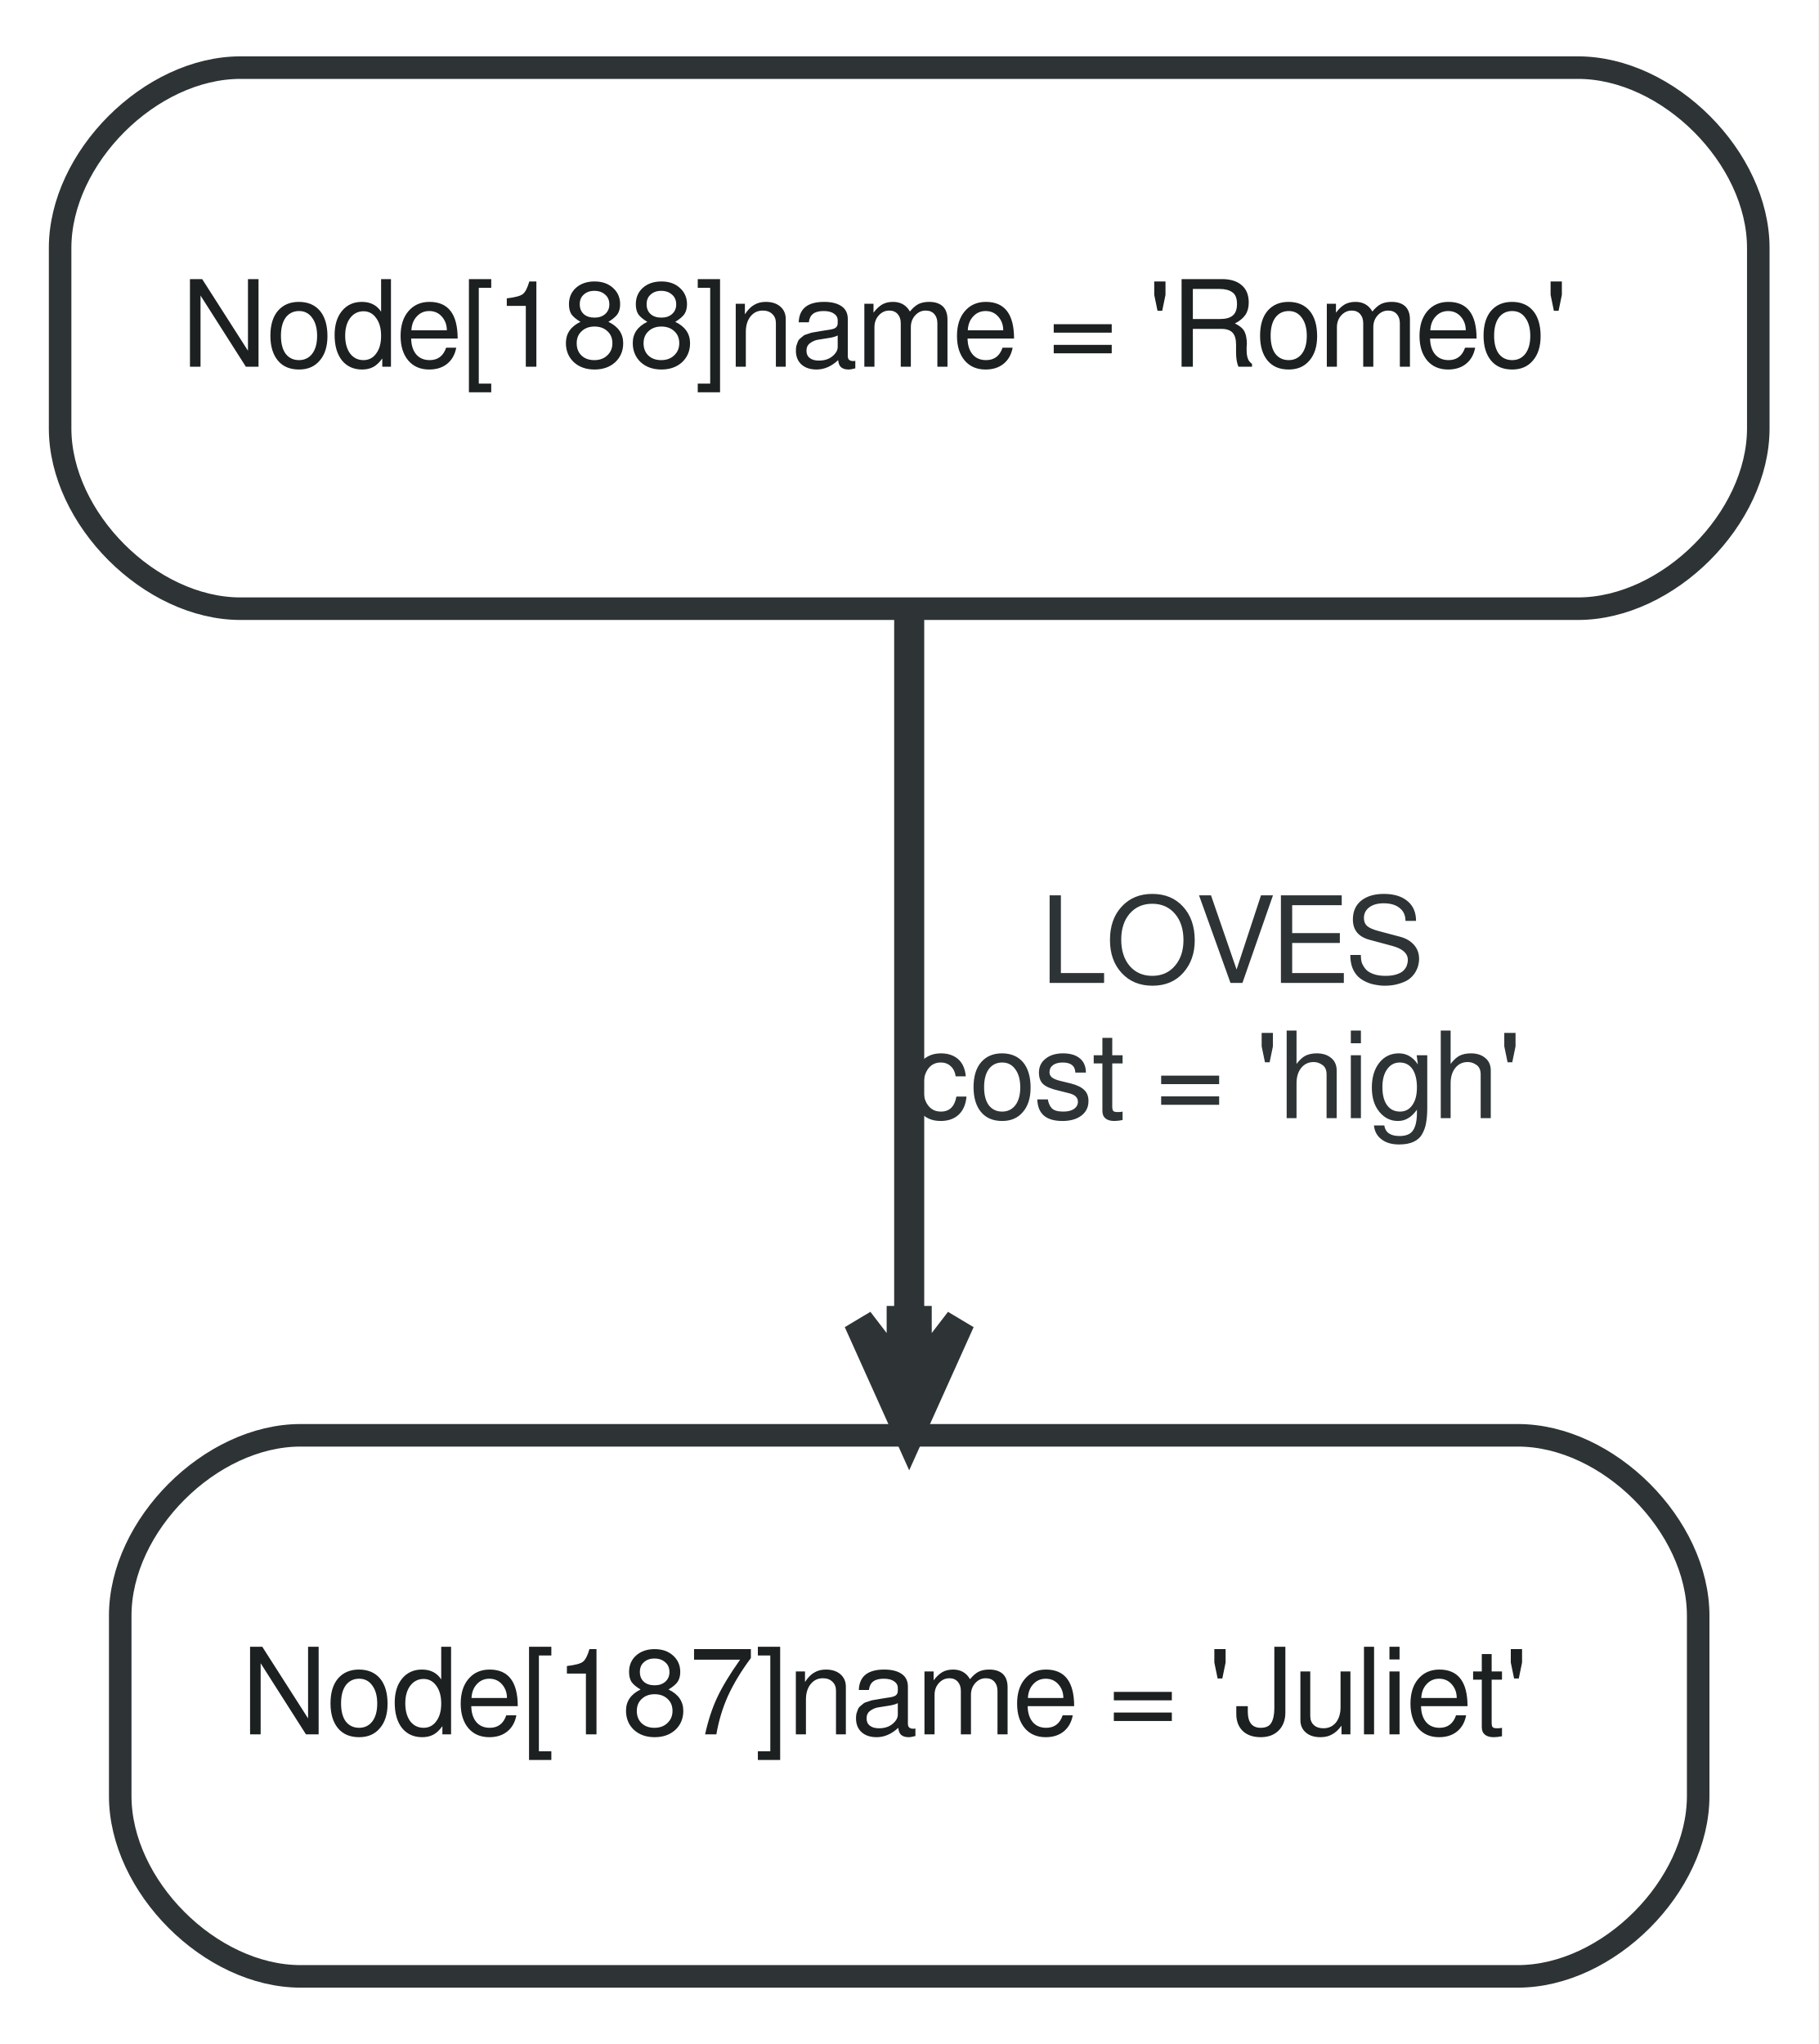
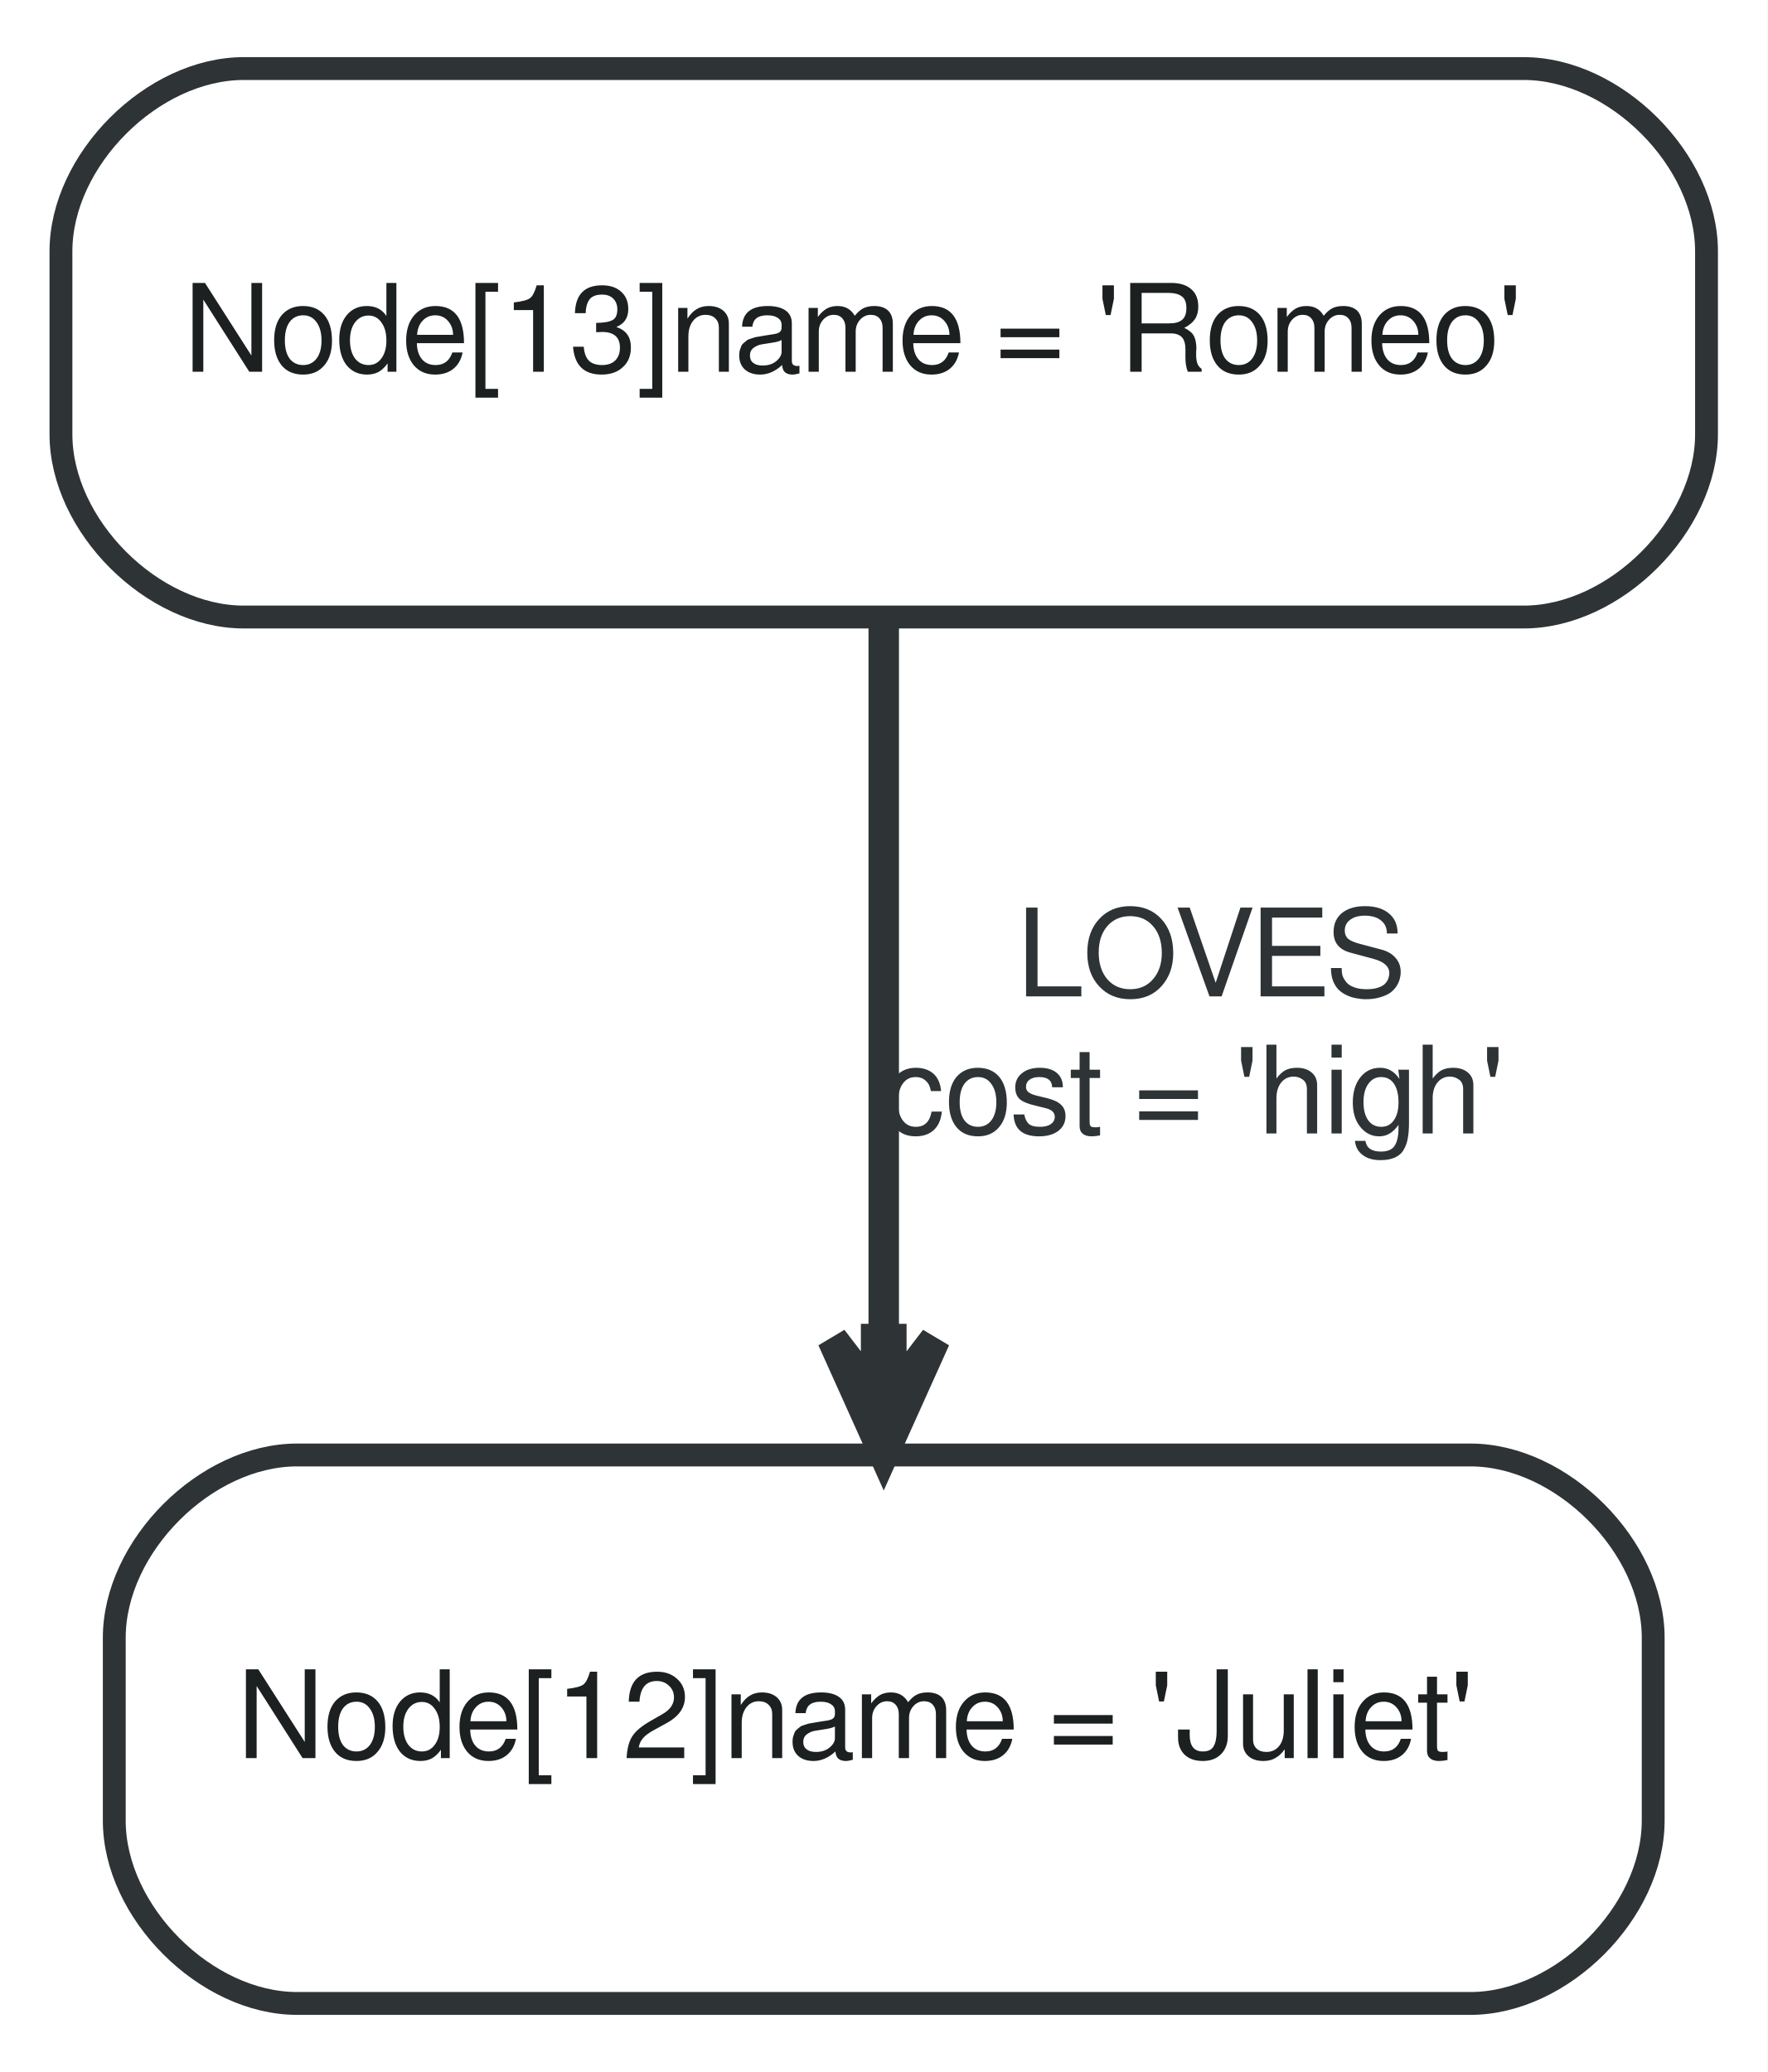
- <svg xmlns="http://www.w3.org/2000/svg" width="121pt" height="136pt" viewBox="0.00 0.00 121.00 136.00">
+ <svg xmlns="http://www.w3.org/2000/svg" width="116pt" height="136pt" viewBox="0.00 0.00 116.00 136.00">
  <g id="graph0" class="graph" transform="scale(1 1) rotate(0) translate(4 132)">
-     <polygon fill="white" stroke="none" points="-4,4 -4,-132 117,-132 117,4 -4,4" />
+     <polygon fill="white" stroke="none" points="-4,4 -4,-132 112,-132 112,4 -4,4" />
    <g id="node1" class="node">
-       <path fill="#ffffff" stroke="#2e3436" stroke-width="1.5" d="M16,-0.5C16,-0.5 97,-0.5 97,-0.5 103,-0.5 109,-6.5 109,-12.5 109,-12.5 109,-24.5 109,-24.5 109,-30.5 103,-36.5 97,-36.5 97,-36.5 16,-36.5 16,-36.5 10,-36.5 4,-30.5 4,-24.5 4,-24.5 4,-12.5 4,-12.5 4,-6.5 10,-0.5 16,-0.5" />
-       <text text-anchor="start" x="12" y="-16.6" font-family="FreeSans" font-size="8.00" fill="#1c2021">Node[187]name = 'Juliet'</text>
+       <path fill="#ffffff" stroke="#2e3436" stroke-width="1.5" d="M15.5,-0.5C15.5,-0.5 92.5,-0.5 92.5,-0.5 98.5,-0.5 104.5,-6.5 104.5,-12.5 104.5,-12.5 104.5,-24.5 104.5,-24.5 104.5,-30.5 98.5,-36.5 92.5,-36.5 92.5,-36.5 15.5,-36.5 15.5,-36.5 9.5,-36.5 3.5,-30.5 3.5,-24.5 3.5,-24.5 3.5,-12.5 3.5,-12.5 3.5,-6.5 9.5,-0.5 15.5,-0.5" />
+       <text text-anchor="start" x="11.5" y="-16.6" font-family="FreeSans" font-size="8.00" fill="#1c2021">Node[12]name = 'Juliet'</text>
    </g>
    <g id="node2" class="node">
-       <path fill="#ffffff" stroke="#2e3436" stroke-width="1.5" d="M12,-91.5C12,-91.5 101,-91.5 101,-91.5 107,-91.5 113,-97.5 113,-103.5 113,-103.5 113,-115.5 113,-115.5 113,-121.5 107,-127.5 101,-127.5 101,-127.5 12,-127.5 12,-127.5 6,-127.5 0,-121.5 0,-115.5 0,-115.5 0,-103.5 0,-103.5 0,-97.5 6,-91.5 12,-91.5" />
-       <text text-anchor="start" x="8" y="-107.6" font-family="FreeSans" font-size="8.00" fill="#1c2021">Node[188]name = 'Romeo'</text>
+       <path fill="#ffffff" stroke="#2e3436" stroke-width="1.5" d="M12,-91.5C12,-91.5 96,-91.5 96,-91.5 102,-91.5 108,-97.5 108,-103.5 108,-103.5 108,-115.5 108,-115.5 108,-121.5 102,-127.5 96,-127.5 96,-127.5 12,-127.5 12,-127.5 6,-127.5 0,-121.5 0,-115.5 0,-115.5 0,-103.5 0,-103.5 0,-97.5 6,-91.5 12,-91.5" />
+       <text text-anchor="start" x="8" y="-107.6" font-family="FreeSans" font-size="8.00" fill="#1c2021">Node[13]name = 'Romeo'</text>
    </g>
    <g id="edge1" class="edge">
-       <path fill="none" stroke="#2e3436" stroke-width="2" d="M56.5,-91.34C56.5,-78.043 56.5,-59.427 56.5,-44.478" />
-       <polygon fill="#2e3436" stroke="#2e3436" stroke-width="2" points="56.5,-36.607 59.875,-44.107 57,-40.357 57,-44.107 56.5,-44.107 56,-44.107 56,-40.357 53.125,-44.108 56.5,-36.607 56.5,-36.607" />
-       <text text-anchor="middle" x="78" y="-66.6" font-family="FreeSans" font-size="8.00" fill="#2e3436">LOVES</text>
-       <text text-anchor="start" x="56.5" y="-57.6" font-family="FreeSans" font-size="8.00" fill="#2e3436">cost = 'high'</text>
+       <path fill="none" stroke="#2e3436" stroke-width="2" d="M54,-91.34C54,-78.043 54,-59.427 54,-44.478" />
+       <polygon fill="#2e3436" stroke="#2e3436" stroke-width="2" points="54,-36.607 57.375,-44.107 54.5,-40.357 54.5,-44.107 54,-44.107 53.5,-44.107 53.5,-40.357 50.625,-44.108 54,-36.607 54,-36.607" />
+       <text text-anchor="middle" x="75.5" y="-66.6" font-family="FreeSans" font-size="8.00" fill="#2e3436">LOVES</text>
+       <text text-anchor="start" x="54" y="-57.6" font-family="FreeSans" font-size="8.00" fill="#2e3436">cost = 'high'</text>
    </g>
  </g>
</svg>
